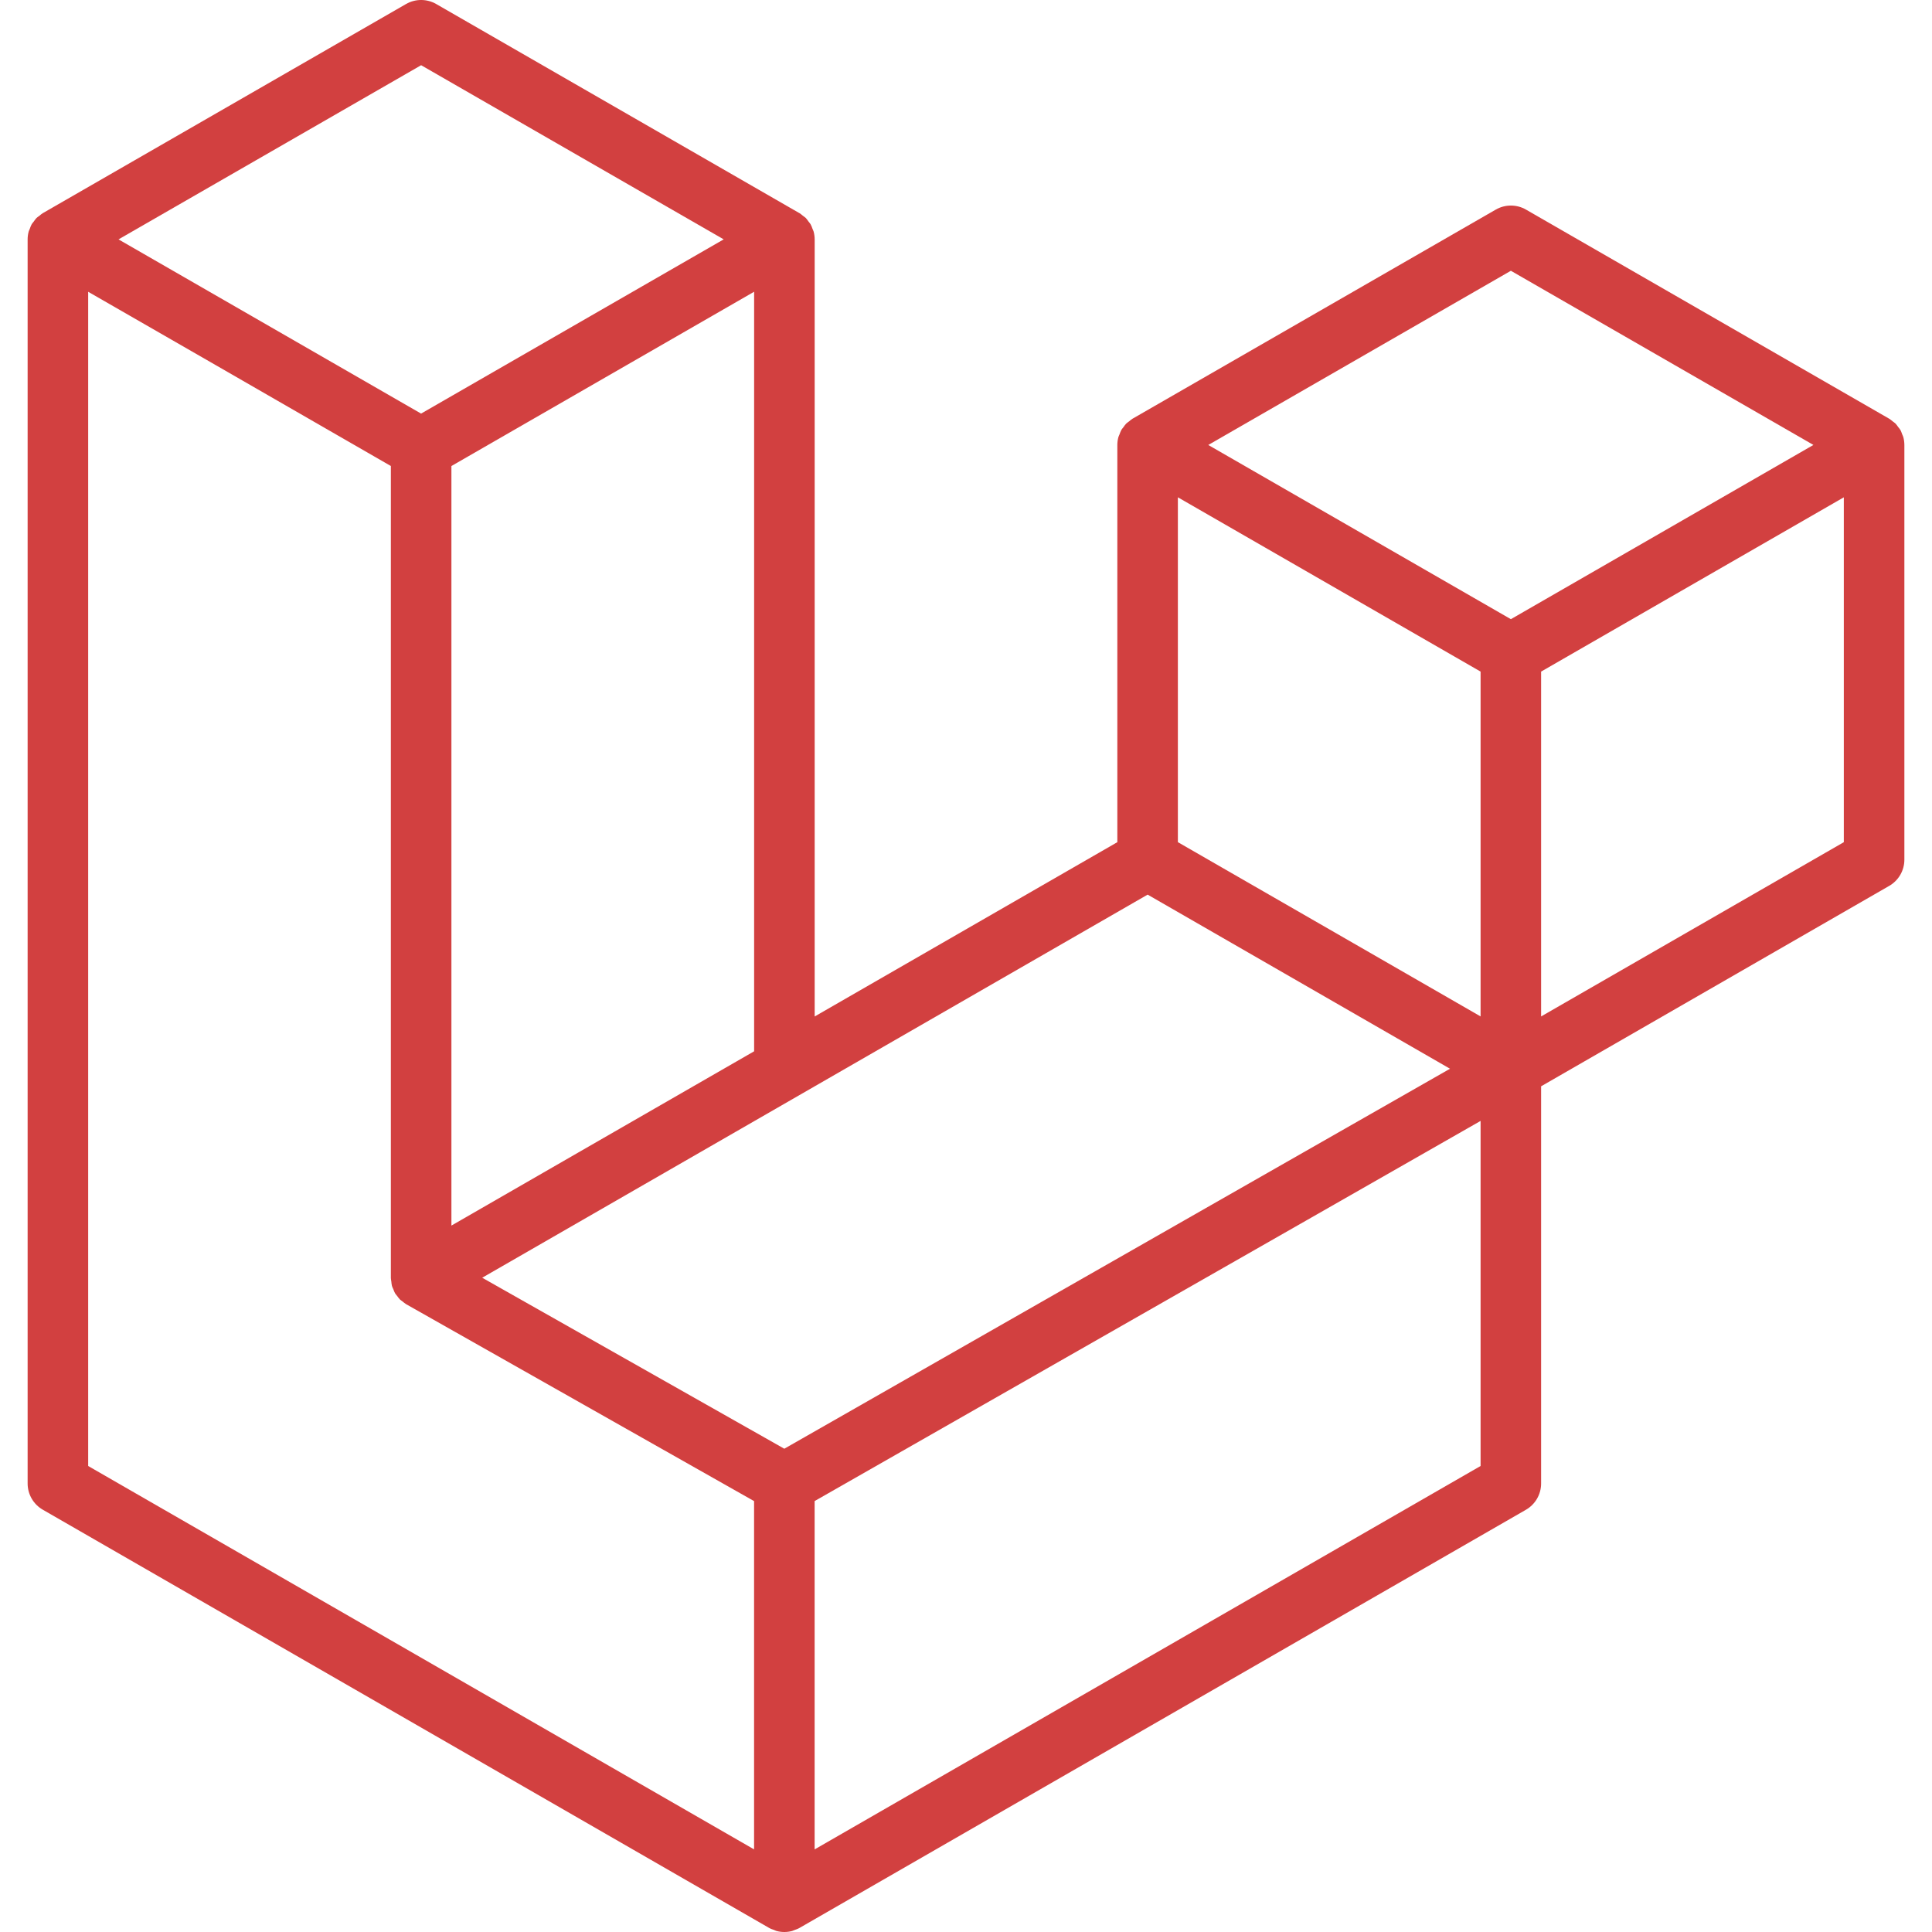
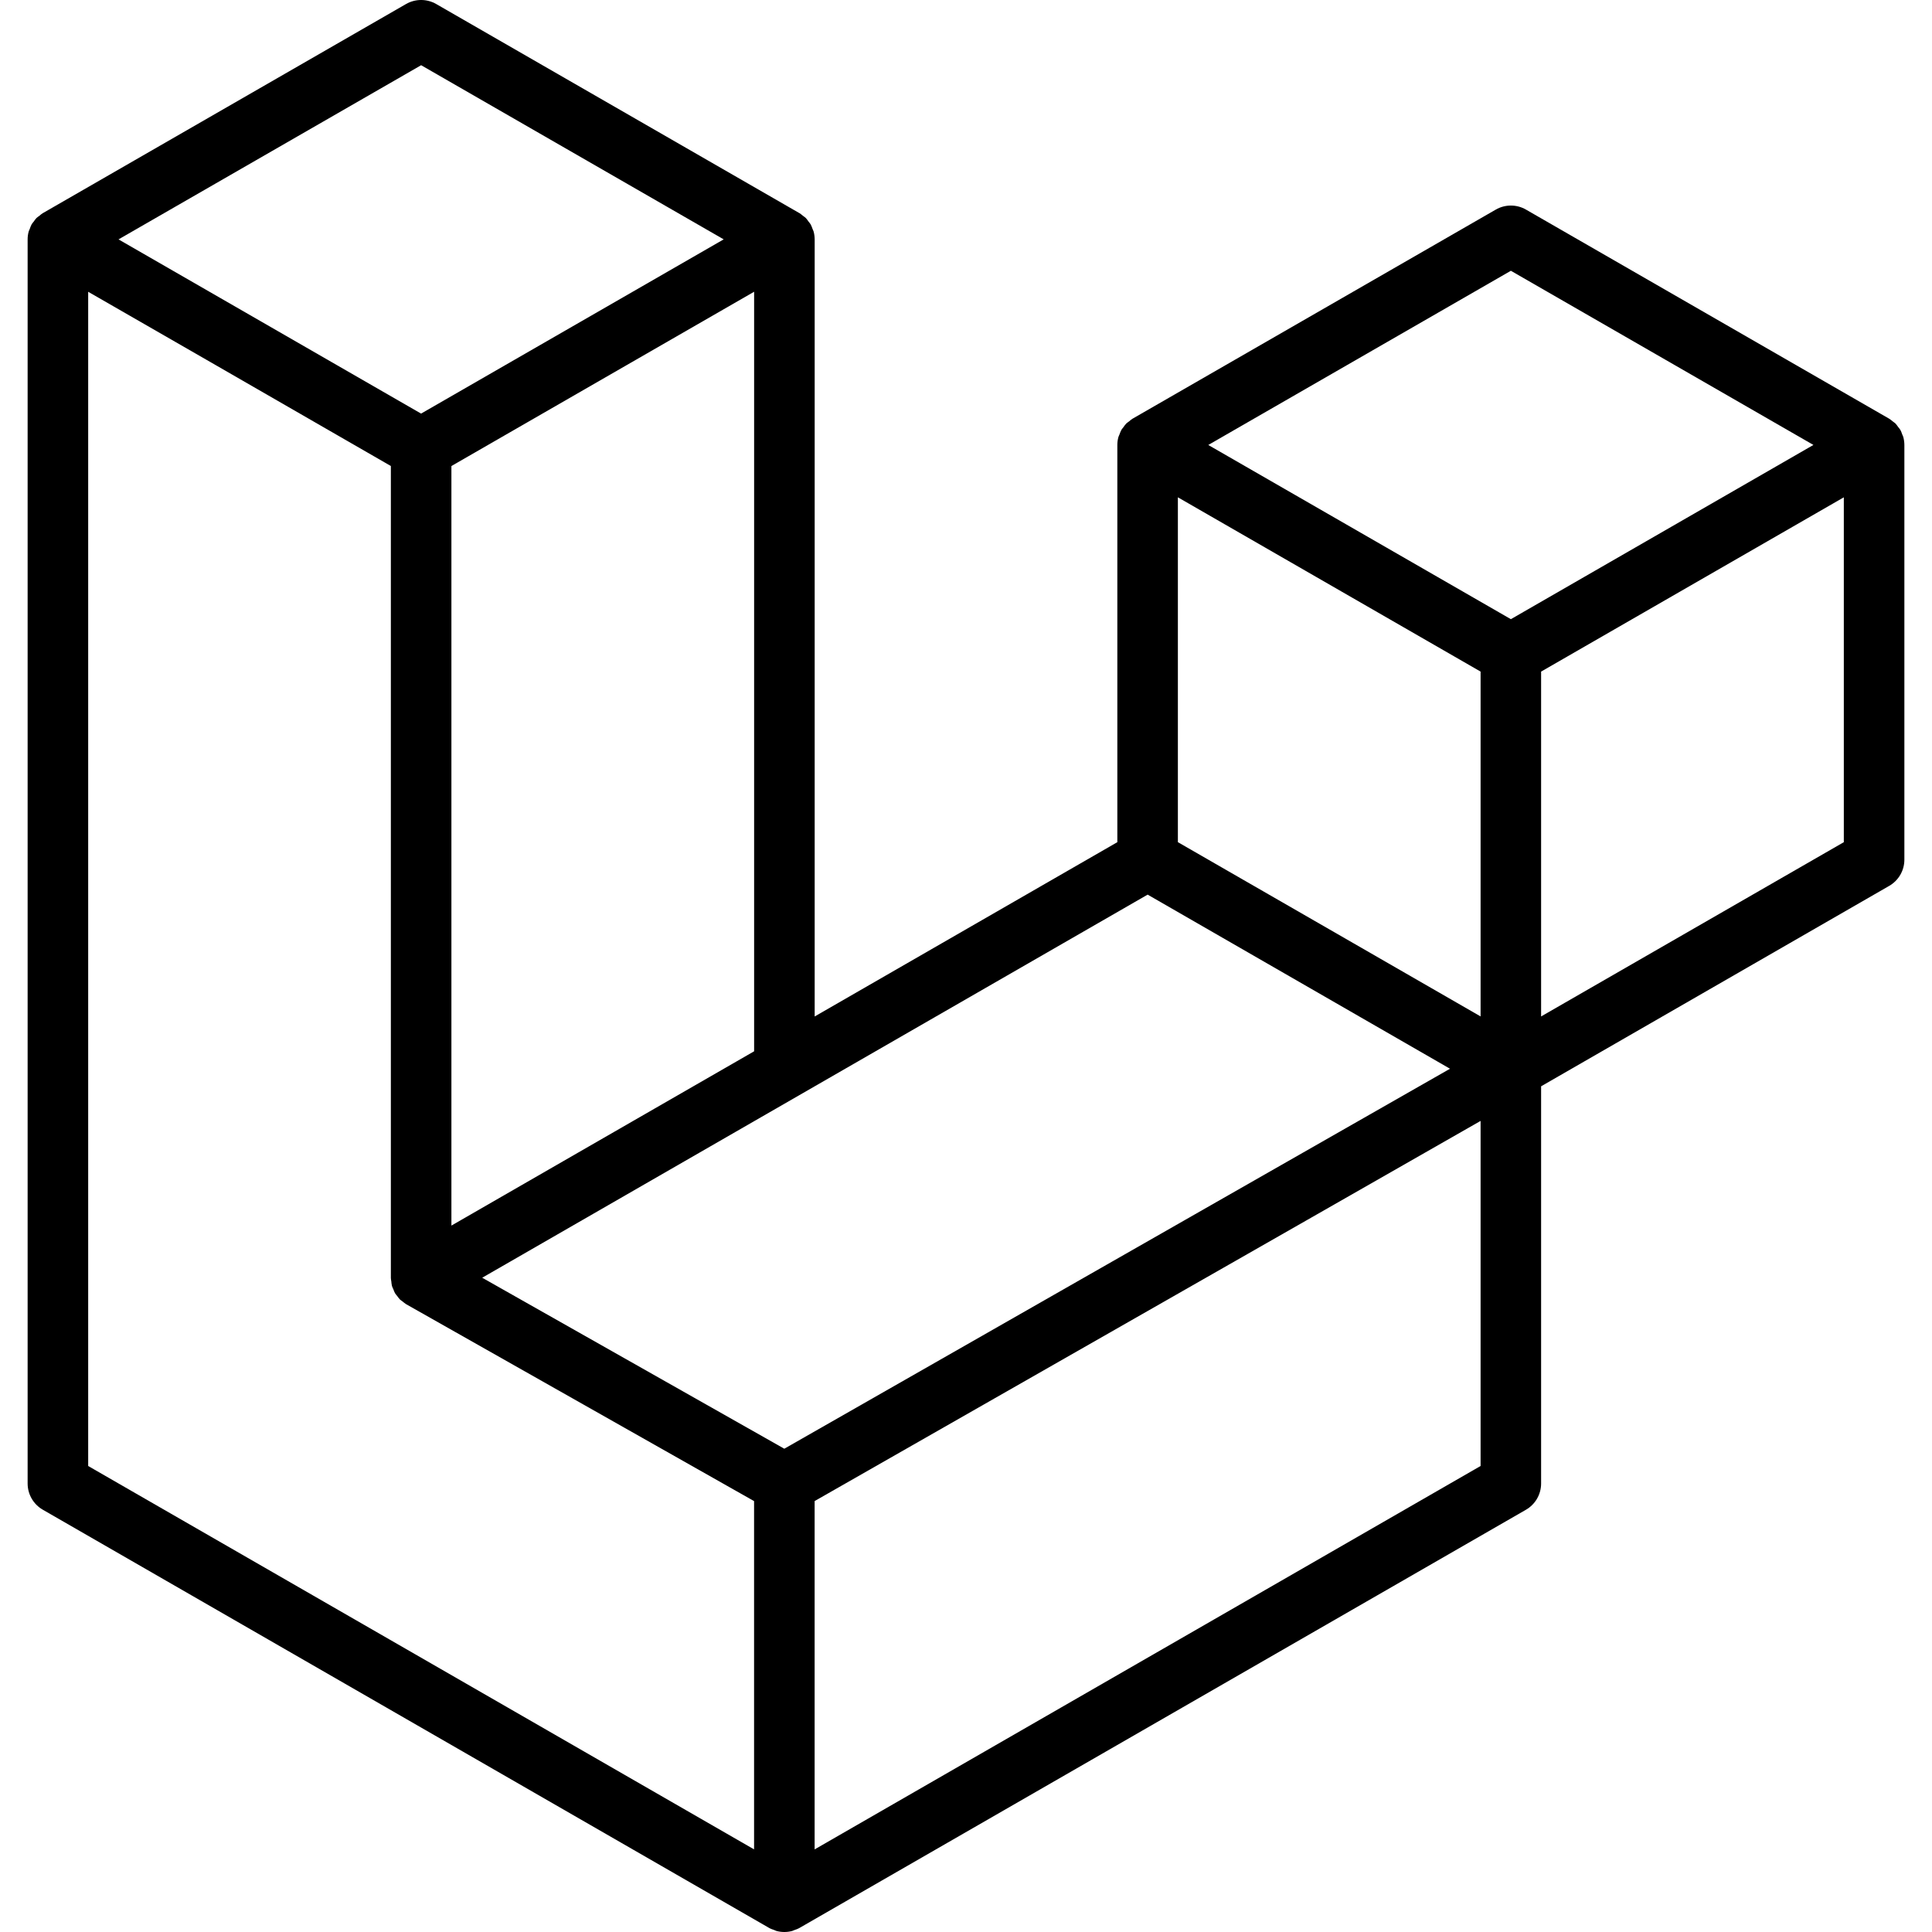
<svg xmlns="http://www.w3.org/2000/svg" viewBox="0 0 120 120" xml:space="preserve">
-   <path fill-rule="evenodd" clip-rule="evenodd" fill="#D24040" d="M118.218,27.147c0.043,0.16,0.065,0.325,0.066,0.491v25.758     c0,0.673-0.36,1.294-0.944,1.629L95.721,67.472v24.671c0,0.671-0.357,1.291-0.939,1.629L49.654,119.75     c-0.103,0.059-0.216,0.096-0.329,0.136c-0.042,0.014-0.082,0.04-0.127,0.052c-0.315,0.083-0.647,0.083-0.963,0     c-0.052-0.014-0.099-0.042-0.148-0.061c-0.103-0.038-0.211-0.07-0.31-0.127L2.66,93.772c-0.583-0.335-0.943-0.956-0.944-1.629     V14.869c0-0.169,0.023-0.333,0.066-0.493c0.014-0.054,0.047-0.103,0.066-0.157c0.035-0.099,0.068-0.2,0.12-0.291     c0.035-0.061,0.087-0.11,0.129-0.167c0.054-0.075,0.103-0.153,0.167-0.218c0.054-0.054,0.124-0.094,0.185-0.141     c0.068-0.056,0.129-0.117,0.207-0.162h0.002l22.56-12.989c0.581-0.335,1.297-0.335,1.878,0l22.56,12.989h0.005     c0.075,0.047,0.139,0.106,0.207,0.16c0.061,0.047,0.129,0.089,0.183,0.141c0.066,0.068,0.113,0.146,0.169,0.221     c0.04,0.056,0.094,0.106,0.127,0.167c0.054,0.094,0.085,0.193,0.122,0.291c0.019,0.054,0.052,0.103,0.066,0.16     c0.043,0.16,0.065,0.325,0.066,0.491v48.264L69.4,52.309V27.635c0-0.164,0.023-0.331,0.066-0.488     c0.016-0.056,0.047-0.106,0.066-0.16c0.038-0.099,0.07-0.2,0.122-0.291c0.035-0.061,0.087-0.11,0.127-0.167     c0.056-0.075,0.103-0.153,0.169-0.218c0.054-0.054,0.122-0.094,0.183-0.141c0.07-0.056,0.131-0.117,0.207-0.162h0.002     l22.563-12.989c0.581-0.335,1.297-0.335,1.878,0l22.56,12.989c0.08,0.047,0.141,0.106,0.211,0.16     c0.059,0.047,0.127,0.089,0.181,0.141c0.066,0.068,0.113,0.146,0.169,0.221c0.042,0.056,0.094,0.106,0.127,0.167     c0.054,0.092,0.085,0.193,0.122,0.291C118.173,27.042,118.204,27.091,118.218,27.147z M114.523,52.309V30.889l-7.895,4.545     l-10.907,6.28v21.419l18.804-10.825H114.523z M91.962,91.055V69.622l-10.728,6.127L50.598,93.234v21.635     C50.598,114.869,91.962,91.055,91.962,91.055z M5.477,18.121v72.935l41.36,23.812V93.236L25.23,81.008l-0.007-0.005l-0.009-0.005     c-0.073-0.042-0.134-0.103-0.202-0.155c-0.059-0.047-0.127-0.085-0.178-0.136L24.829,80.7c-0.061-0.059-0.103-0.131-0.155-0.197     c-0.047-0.063-0.103-0.117-0.141-0.183l-0.002-0.007c-0.042-0.07-0.068-0.155-0.099-0.235c-0.031-0.07-0.07-0.136-0.089-0.211     v-0.002c-0.023-0.089-0.028-0.183-0.038-0.275c-0.009-0.07-0.028-0.141-0.028-0.211v-0.005V28.945l-10.905-6.282l-7.895-4.54     V18.121z M26.16,4.049L7.362,14.869l18.792,10.82L44.95,14.867L26.155,4.049L26.16,4.049z M35.935,71.575l10.905-6.277V18.121     l-7.895,4.545l-10.907,6.28v47.177C28.038,76.122,35.935,71.575,35.935,71.575z M93.843,16.818l-18.795,10.82l18.795,10.82     l18.792-10.822C112.635,27.635,93.843,16.818,93.843,16.818z M91.962,41.714l-10.907-6.28l-7.895-4.545v21.419l10.905,6.277     l7.897,4.547C91.962,63.133,91.962,41.714,91.962,41.714z M48.715,89.983l27.568-15.738l13.78-7.864L71.282,55.567L49.659,68.016     L29.951,79.362C29.951,79.362,48.715,89.983,48.715,89.983z" />
+   <path fill="currentcolor" d="M118.218,27.147c0.043,0.16,0.065,0.325,0.066,0.491v25.758     c0,0.673-0.36,1.294-0.944,1.629L95.721,67.472v24.671c0,0.671-0.357,1.291-0.939,1.629L49.654,119.75     c-0.103,0.059-0.216,0.096-0.329,0.136c-0.042,0.014-0.082,0.04-0.127,0.052c-0.315,0.083-0.647,0.083-0.963,0     c-0.052-0.014-0.099-0.042-0.148-0.061c-0.103-0.038-0.211-0.07-0.31-0.127L2.66,93.772c-0.583-0.335-0.943-0.956-0.944-1.629     V14.869c0-0.169,0.023-0.333,0.066-0.493c0.014-0.054,0.047-0.103,0.066-0.157c0.035-0.099,0.068-0.2,0.12-0.291     c0.035-0.061,0.087-0.11,0.129-0.167c0.054-0.075,0.103-0.153,0.167-0.218c0.054-0.054,0.124-0.094,0.185-0.141     c0.068-0.056,0.129-0.117,0.207-0.162h0.002l22.56-12.989c0.581-0.335,1.297-0.335,1.878,0l22.56,12.989h0.005     c0.075,0.047,0.139,0.106,0.207,0.16c0.061,0.047,0.129,0.089,0.183,0.141c0.066,0.068,0.113,0.146,0.169,0.221     c0.04,0.056,0.094,0.106,0.127,0.167c0.054,0.094,0.085,0.193,0.122,0.291c0.019,0.054,0.052,0.103,0.066,0.16     c0.043,0.16,0.065,0.325,0.066,0.491v48.264L69.4,52.309V27.635c0-0.164,0.023-0.331,0.066-0.488     c0.016-0.056,0.047-0.106,0.066-0.16c0.038-0.099,0.07-0.2,0.122-0.291c0.035-0.061,0.087-0.11,0.127-0.167     c0.056-0.075,0.103-0.153,0.169-0.218c0.054-0.054,0.122-0.094,0.183-0.141c0.07-0.056,0.131-0.117,0.207-0.162h0.002     l22.563-12.989c0.581-0.335,1.297-0.335,1.878,0l22.56,12.989c0.08,0.047,0.141,0.106,0.211,0.16     c0.059,0.047,0.127,0.089,0.181,0.141c0.066,0.068,0.113,0.146,0.169,0.221c0.042,0.056,0.094,0.106,0.127,0.167     c0.054,0.092,0.085,0.193,0.122,0.291C118.173,27.042,118.204,27.091,118.218,27.147z M114.523,52.309V30.889l-7.895,4.545     l-10.907,6.28v21.419l18.804-10.825H114.523z M91.962,91.055V69.622l-10.728,6.127L50.598,93.234v21.635     C50.598,114.869,91.962,91.055,91.962,91.055z M5.477,18.121v72.935l41.36,23.812V93.236L25.23,81.008l-0.007-0.005l-0.009-0.005     c-0.073-0.042-0.134-0.103-0.202-0.155c-0.059-0.047-0.127-0.085-0.178-0.136L24.829,80.7c-0.061-0.059-0.103-0.131-0.155-0.197     c-0.047-0.063-0.103-0.117-0.141-0.183l-0.002-0.007c-0.042-0.07-0.068-0.155-0.099-0.235c-0.031-0.07-0.07-0.136-0.089-0.211     v-0.002c-0.023-0.089-0.028-0.183-0.038-0.275c-0.009-0.07-0.028-0.141-0.028-0.211v-0.005V28.945l-10.905-6.282l-7.895-4.54     V18.121z M26.16,4.049L7.362,14.869l18.792,10.82L44.95,14.867L26.155,4.049L26.16,4.049z M35.935,71.575l10.905-6.277V18.121     l-7.895,4.545l-10.907,6.28v47.177C28.038,76.122,35.935,71.575,35.935,71.575z M93.843,16.818l-18.795,10.82l18.795,10.82     l18.792-10.822C112.635,27.635,93.843,16.818,93.843,16.818z M91.962,41.714l-10.907-6.28l-7.895-4.545v21.419l10.905,6.277     l7.897,4.547C91.962,63.133,91.962,41.714,91.962,41.714z M48.715,89.983l27.568-15.738l13.78-7.864L71.282,55.567L49.659,68.016     L29.951,79.362C29.951,79.362,48.715,89.983,48.715,89.983z" />
</svg>
